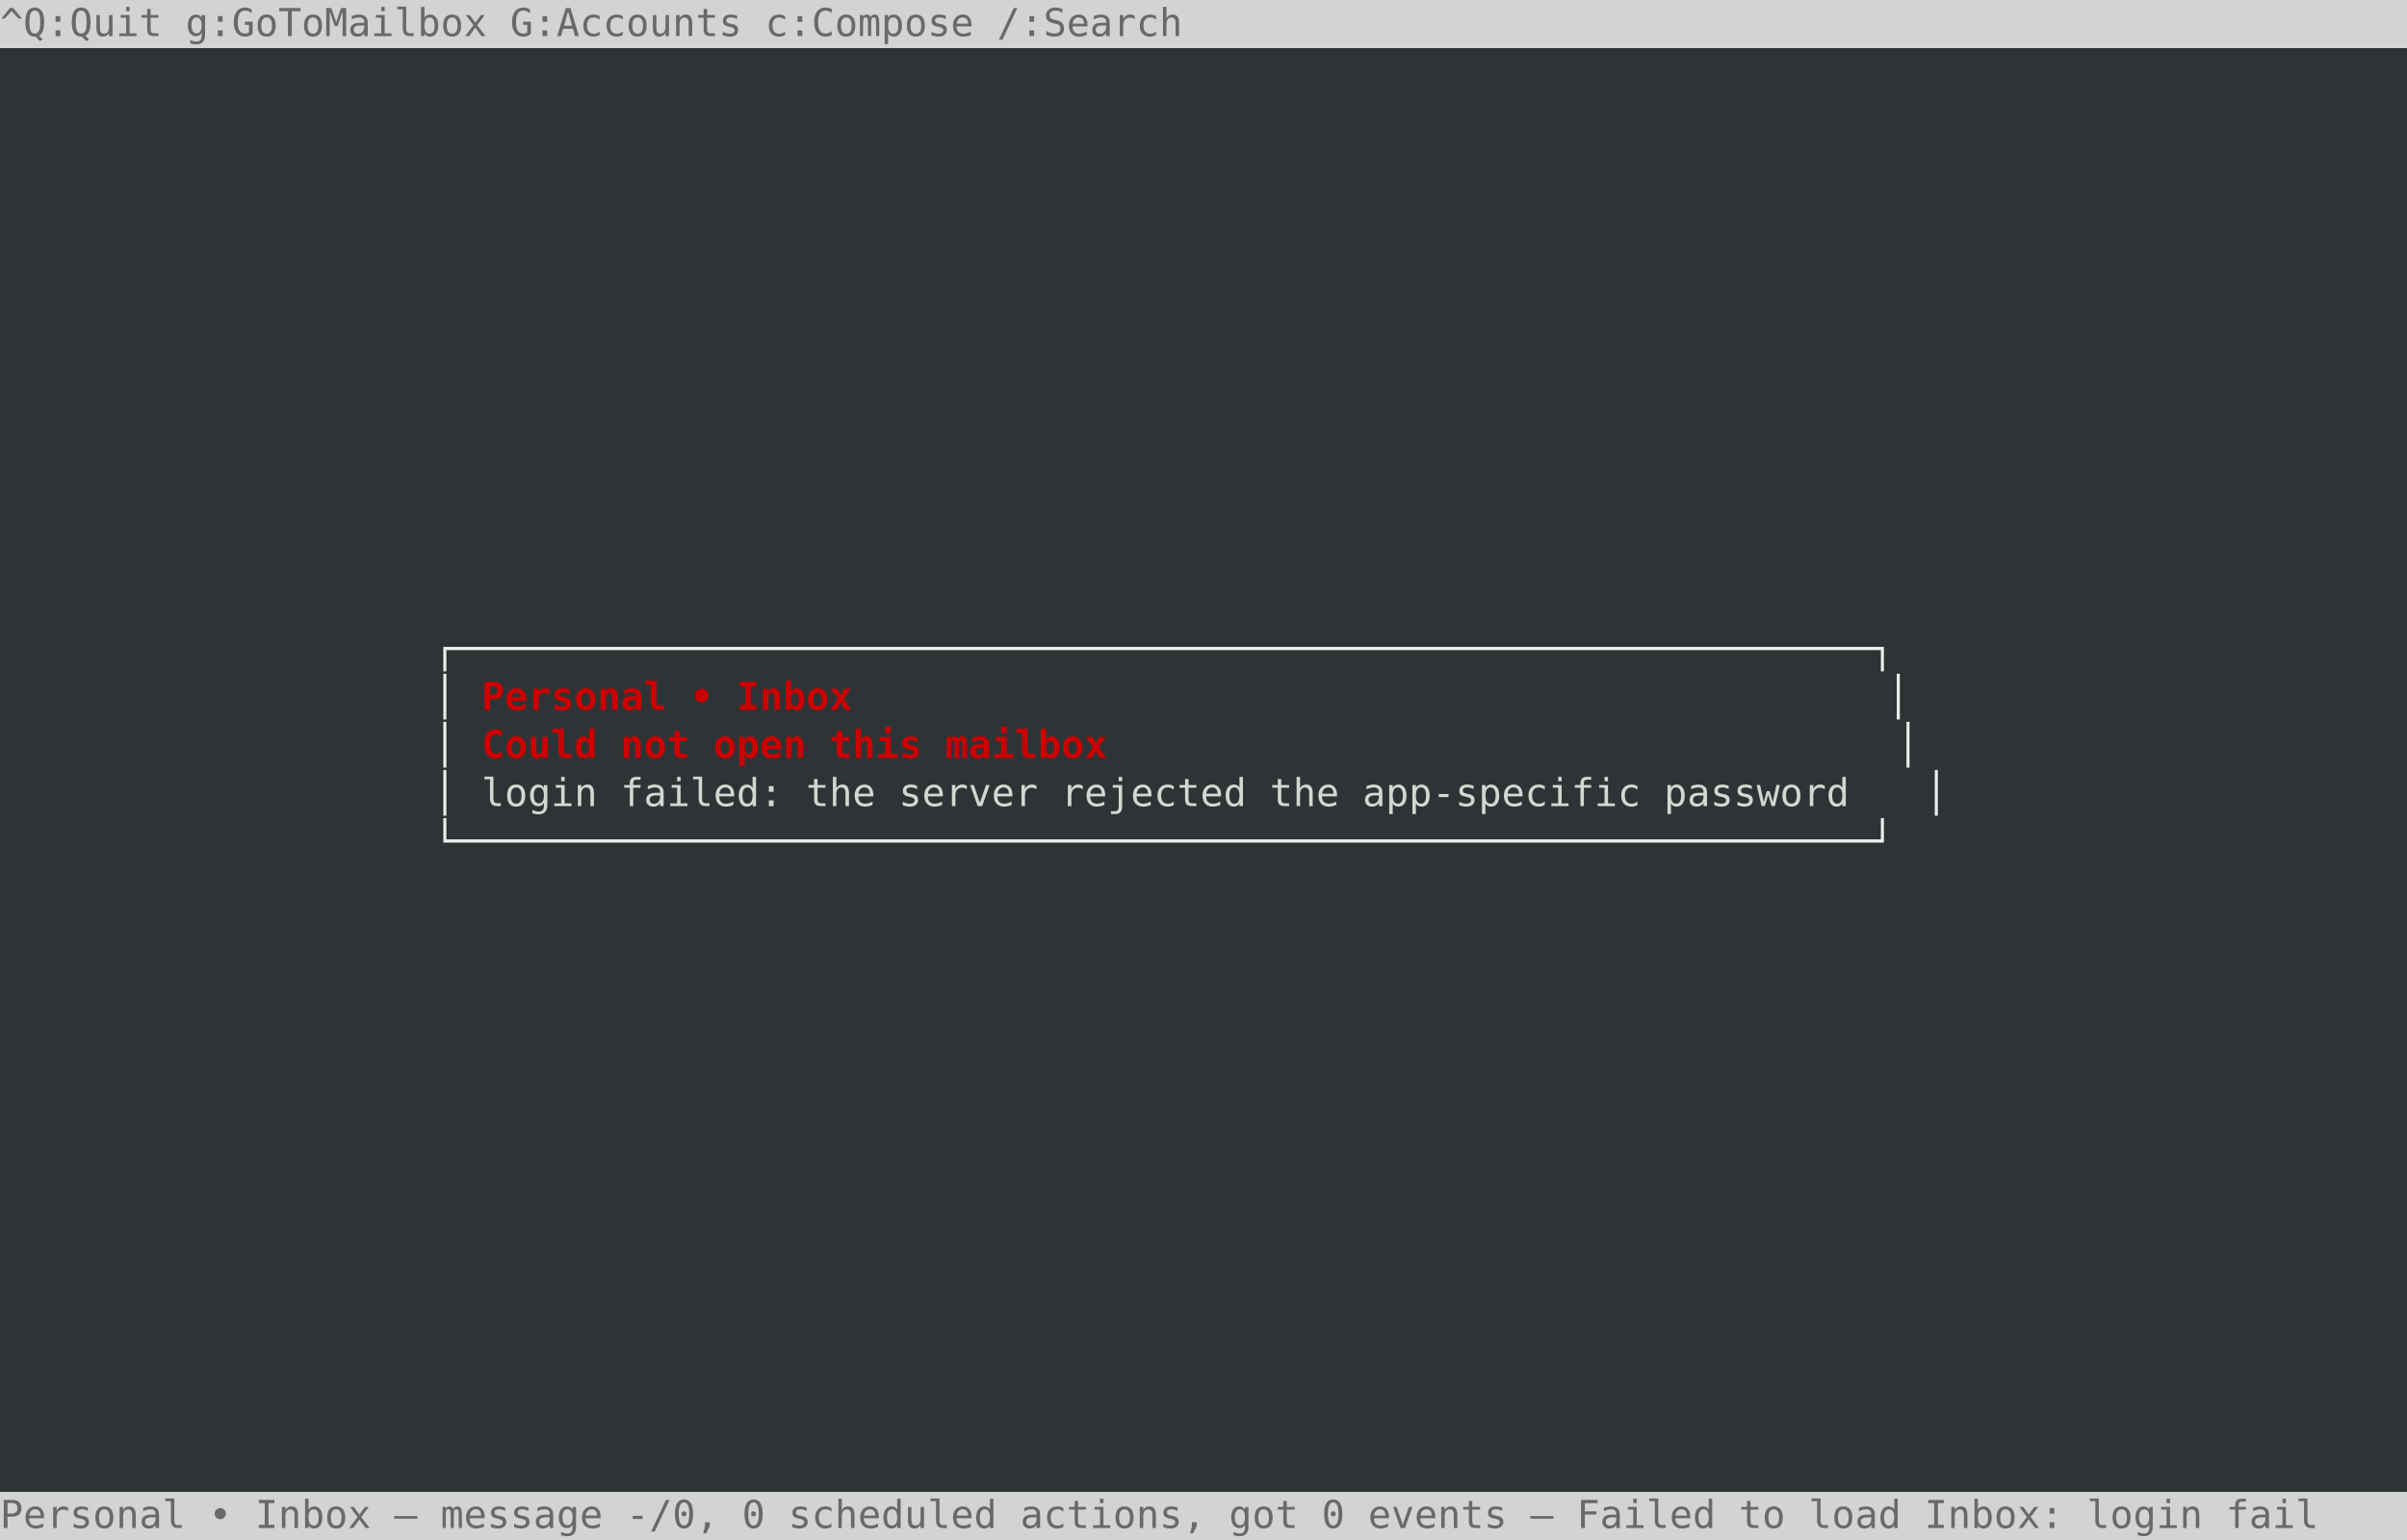
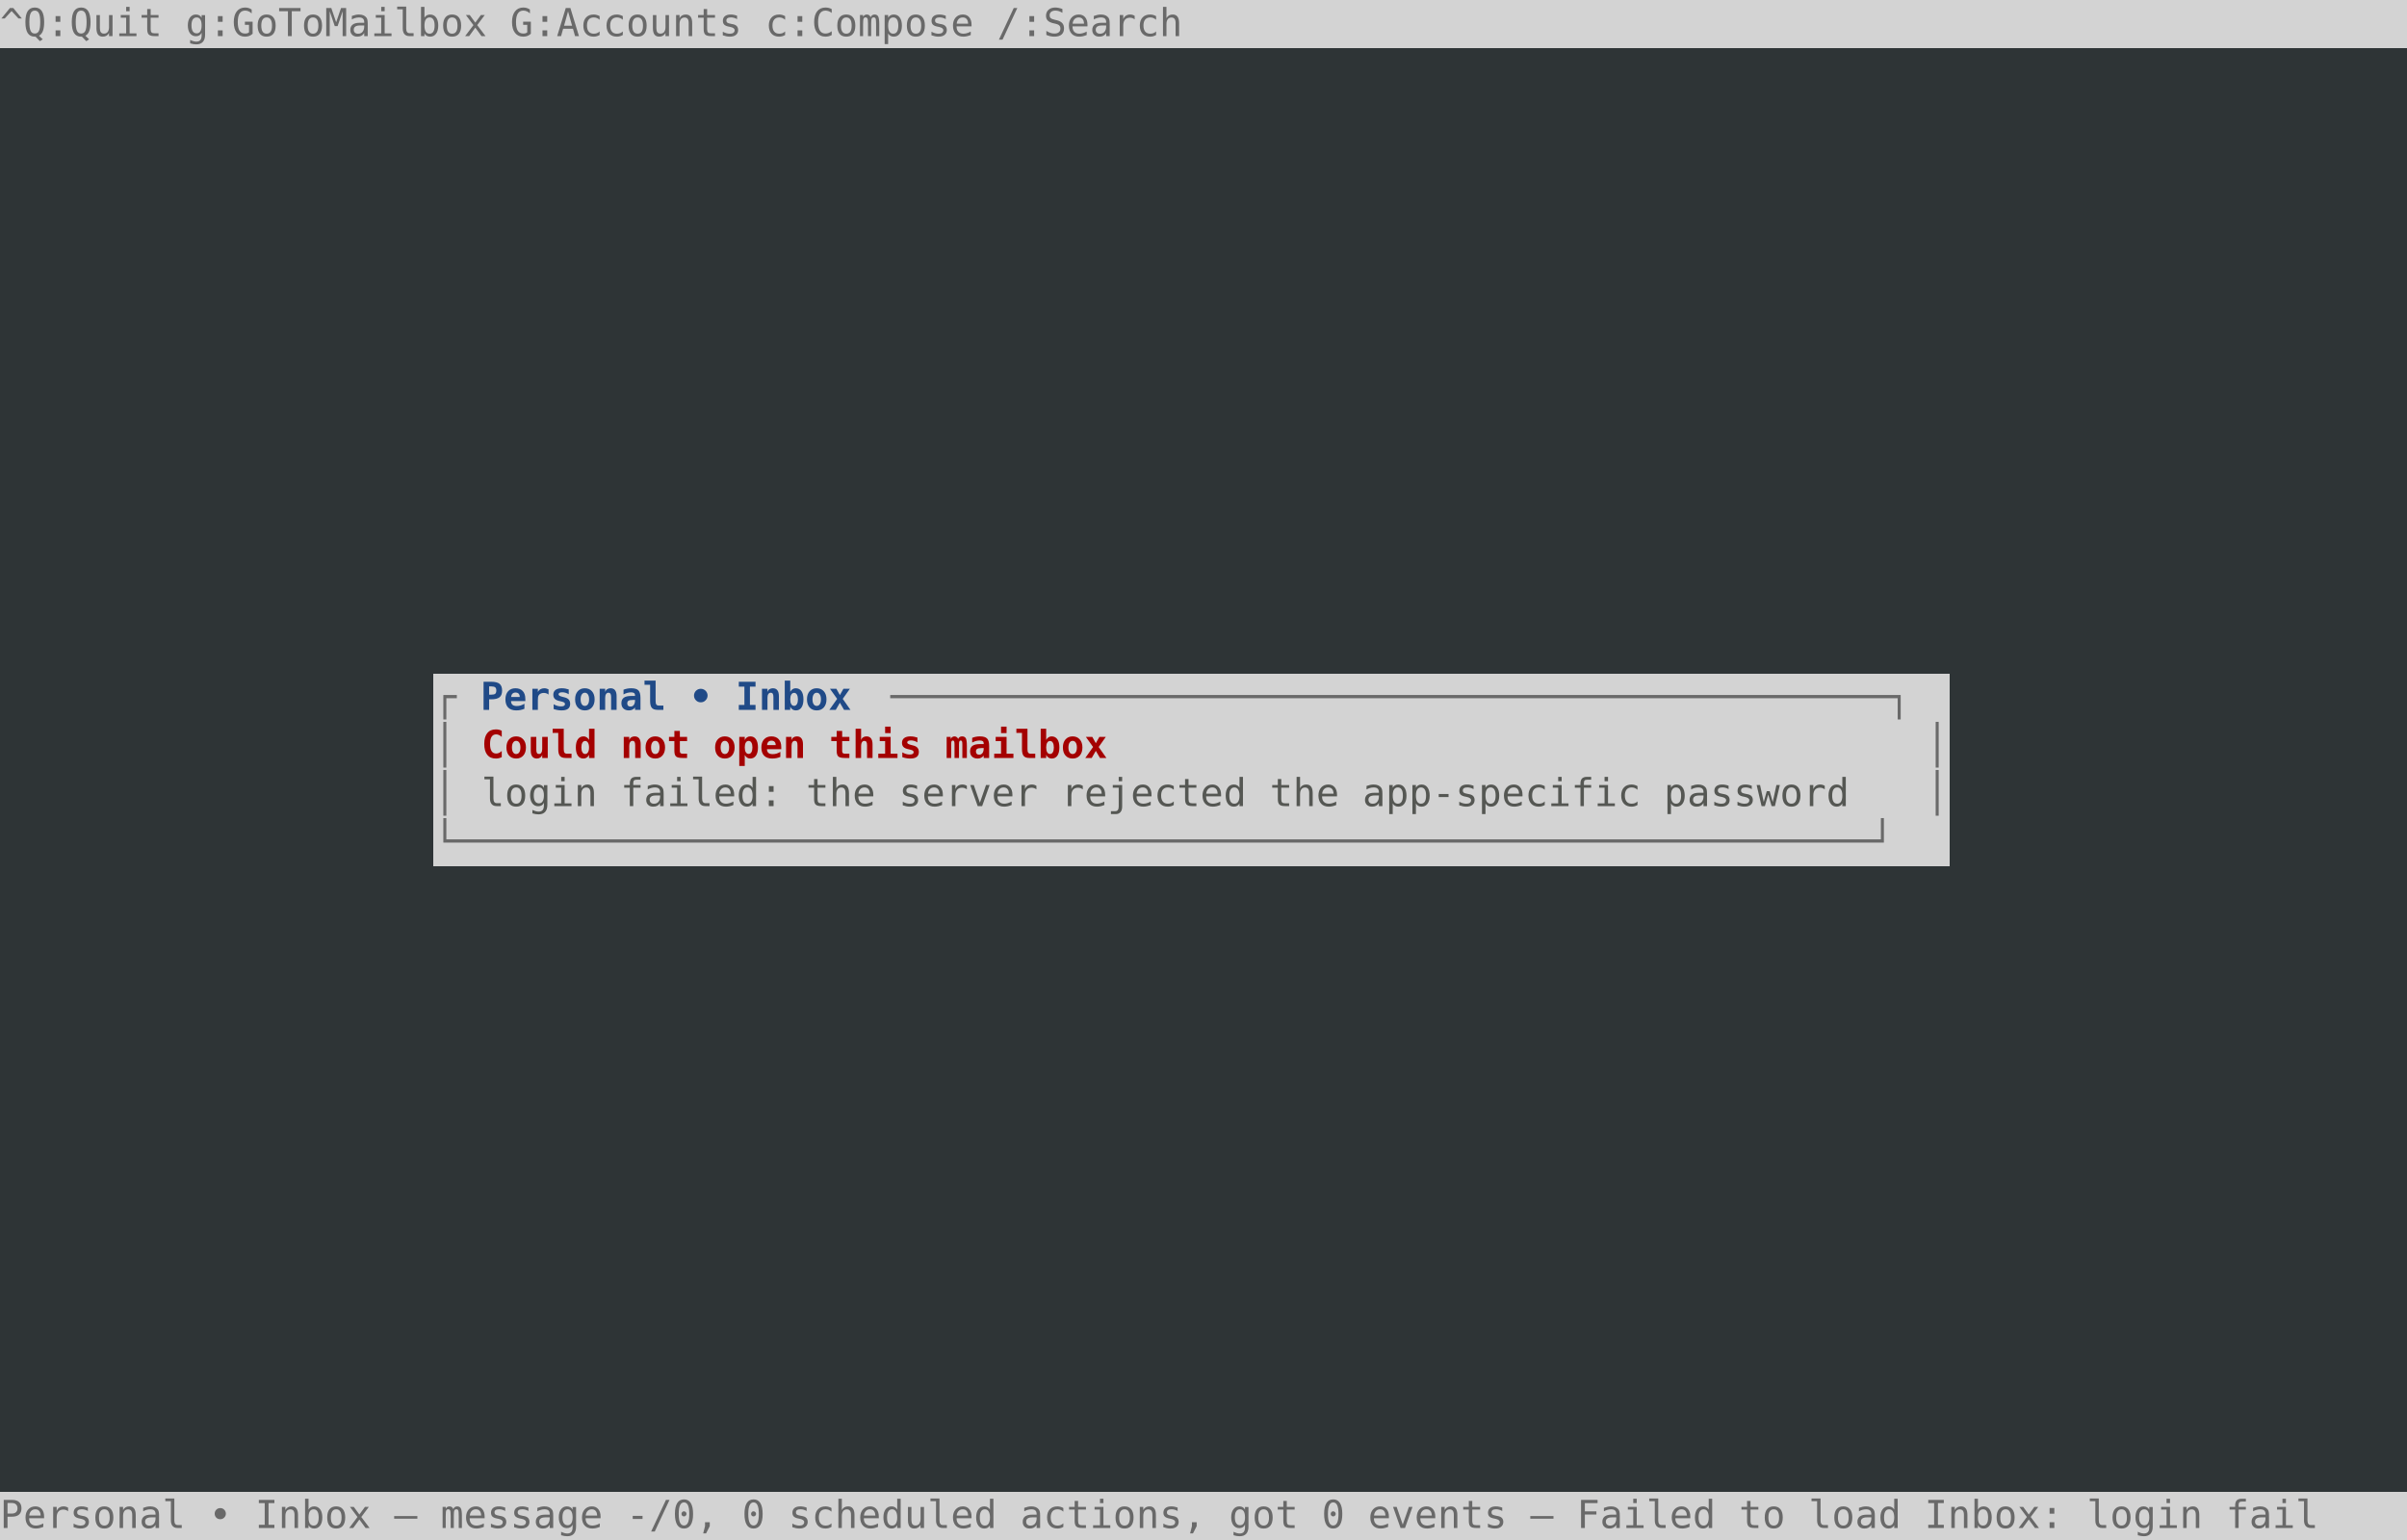
<svg xmlns="http://www.w3.org/2000/svg" width="1000" height="640" viewBox="0 0 1000 640" font-family="'DejaVu Sans Mono', Menlo, Consolas, monospace" font-size="16px">
  <rect width="100%" height="100%" fill="#2e3436" />
  <rect x="0" y="0" width="1000" height="20" fill="#d3d3d3" />
  <text x="0" y="15" fill="#696969" textLength="1000" lengthAdjust="spacingAndGlyphs" xml:space="preserve">^Q:Quit g:GoToMailbox G:Accounts c:Compose /:Search                                                 </text>
-   <text x="180" y="275" fill="#eeeeec" textLength="630" lengthAdjust="spacingAndGlyphs" xml:space="preserve">┌─────────────────────────────────────────────────────────────┐</text>
-   <text x="180" y="295" fill="#eeeeec" textLength="20" lengthAdjust="spacingAndGlyphs" xml:space="preserve">│ </text>
-   <text x="200" y="295" fill="#cc0000" textLength="160" lengthAdjust="spacingAndGlyphs" xml:space="preserve" font-weight="bold">Personal • Inbox</text>
-   <text x="360" y="295" fill="#eeeeec" textLength="450" lengthAdjust="spacingAndGlyphs" xml:space="preserve">                                            │</text>
-   <text x="180" y="315" fill="#eeeeec" textLength="20" lengthAdjust="spacingAndGlyphs" xml:space="preserve">│ </text>
-   <text x="200" y="315" fill="#cc0000" textLength="270" lengthAdjust="spacingAndGlyphs" xml:space="preserve" font-weight="bold">Could not open this mailbox</text>
-   <text x="470" y="315" fill="#eeeeec" textLength="340" lengthAdjust="spacingAndGlyphs" xml:space="preserve">                                 │</text>
-   <text x="180" y="335" fill="#eeeeec" textLength="20" lengthAdjust="spacingAndGlyphs" xml:space="preserve">│ </text>
-   <text x="200" y="335" fill="#d3d7cf" textLength="590" lengthAdjust="spacingAndGlyphs" xml:space="preserve">login failed: the server rejected the app-specific password</text>
-   <text x="790" y="335" fill="#eeeeec" textLength="20" lengthAdjust="spacingAndGlyphs" xml:space="preserve"> │</text>
-   <text x="180" y="355" fill="#eeeeec" textLength="630" lengthAdjust="spacingAndGlyphs" xml:space="preserve">└─────────────────────────────────────────────────────────────┘</text>
+   <rect x="180" y="280" width="10" height="20" fill="#d3d3d3" />
+   <text x="180" y="295" fill="#696969" textLength="10" lengthAdjust="spacingAndGlyphs" xml:space="preserve">┌</text>
+   <rect x="190" y="280" width="180" height="20" fill="#d3d3d3" />
+   <text x="190" y="295" fill="#204a87" textLength="180" lengthAdjust="spacingAndGlyphs" xml:space="preserve" font-weight="bold"> Personal • Inbox </text>
+   <rect x="370" y="280" width="440" height="20" fill="#d3d3d3" />
+   <text x="370" y="295" fill="#696969" textLength="440" lengthAdjust="spacingAndGlyphs" xml:space="preserve">───────────────────────────────────────────┐</text>
+   <rect x="180" y="300" width="10" height="20" fill="#d3d3d3" />
+   <text x="180" y="315" fill="#696969" textLength="10" lengthAdjust="spacingAndGlyphs" xml:space="preserve">│</text>
+   <rect x="190" y="300" width="10" height="20" fill="#d3d3d3" />
+   <rect x="200" y="300" width="270" height="20" fill="#d3d3d3" />
+   <text x="200" y="315" fill="#a40000" textLength="270" lengthAdjust="spacingAndGlyphs" xml:space="preserve" font-weight="bold">Could not open this mailbox</text>
+   <rect x="470" y="300" width="330" height="20" fill="#d3d3d3" />
+   <rect x="800" y="300" width="10" height="20" fill="#d3d3d3" />
+   <text x="800" y="315" fill="#696969" textLength="10" lengthAdjust="spacingAndGlyphs" xml:space="preserve">│</text>
+   <rect x="180" y="320" width="10" height="20" fill="#d3d3d3" />
+   <text x="180" y="335" fill="#696969" textLength="10" lengthAdjust="spacingAndGlyphs" xml:space="preserve">│</text>
+   <rect x="190" y="320" width="10" height="20" fill="#d3d3d3" />
+   <rect x="200" y="320" width="590" height="20" fill="#d3d3d3" />
+   <text x="200" y="335" fill="#555753" textLength="590" lengthAdjust="spacingAndGlyphs" xml:space="preserve">login failed: the server rejected the app-specific password</text>
+   <rect x="790" y="320" width="10" height="20" fill="#d3d3d3" />
+   <rect x="800" y="320" width="10" height="20" fill="#d3d3d3" />
+   <text x="800" y="335" fill="#696969" textLength="10" lengthAdjust="spacingAndGlyphs" xml:space="preserve">│</text>
+   <rect x="180" y="340" width="630" height="20" fill="#d3d3d3" />
+   <text x="180" y="355" fill="#696969" textLength="630" lengthAdjust="spacingAndGlyphs" xml:space="preserve">└─────────────────────────────────────────────────────────────┘</text>
  <rect x="0" y="620" width="1000" height="20" fill="#d3d3d3" />
  <text x="0" y="635" fill="#696969" textLength="1000" lengthAdjust="spacingAndGlyphs" xml:space="preserve">Personal • Inbox — message -/0, 0 scheduled actions, got 0 events — Failed to load Inbox: login fail</text>
</svg>
